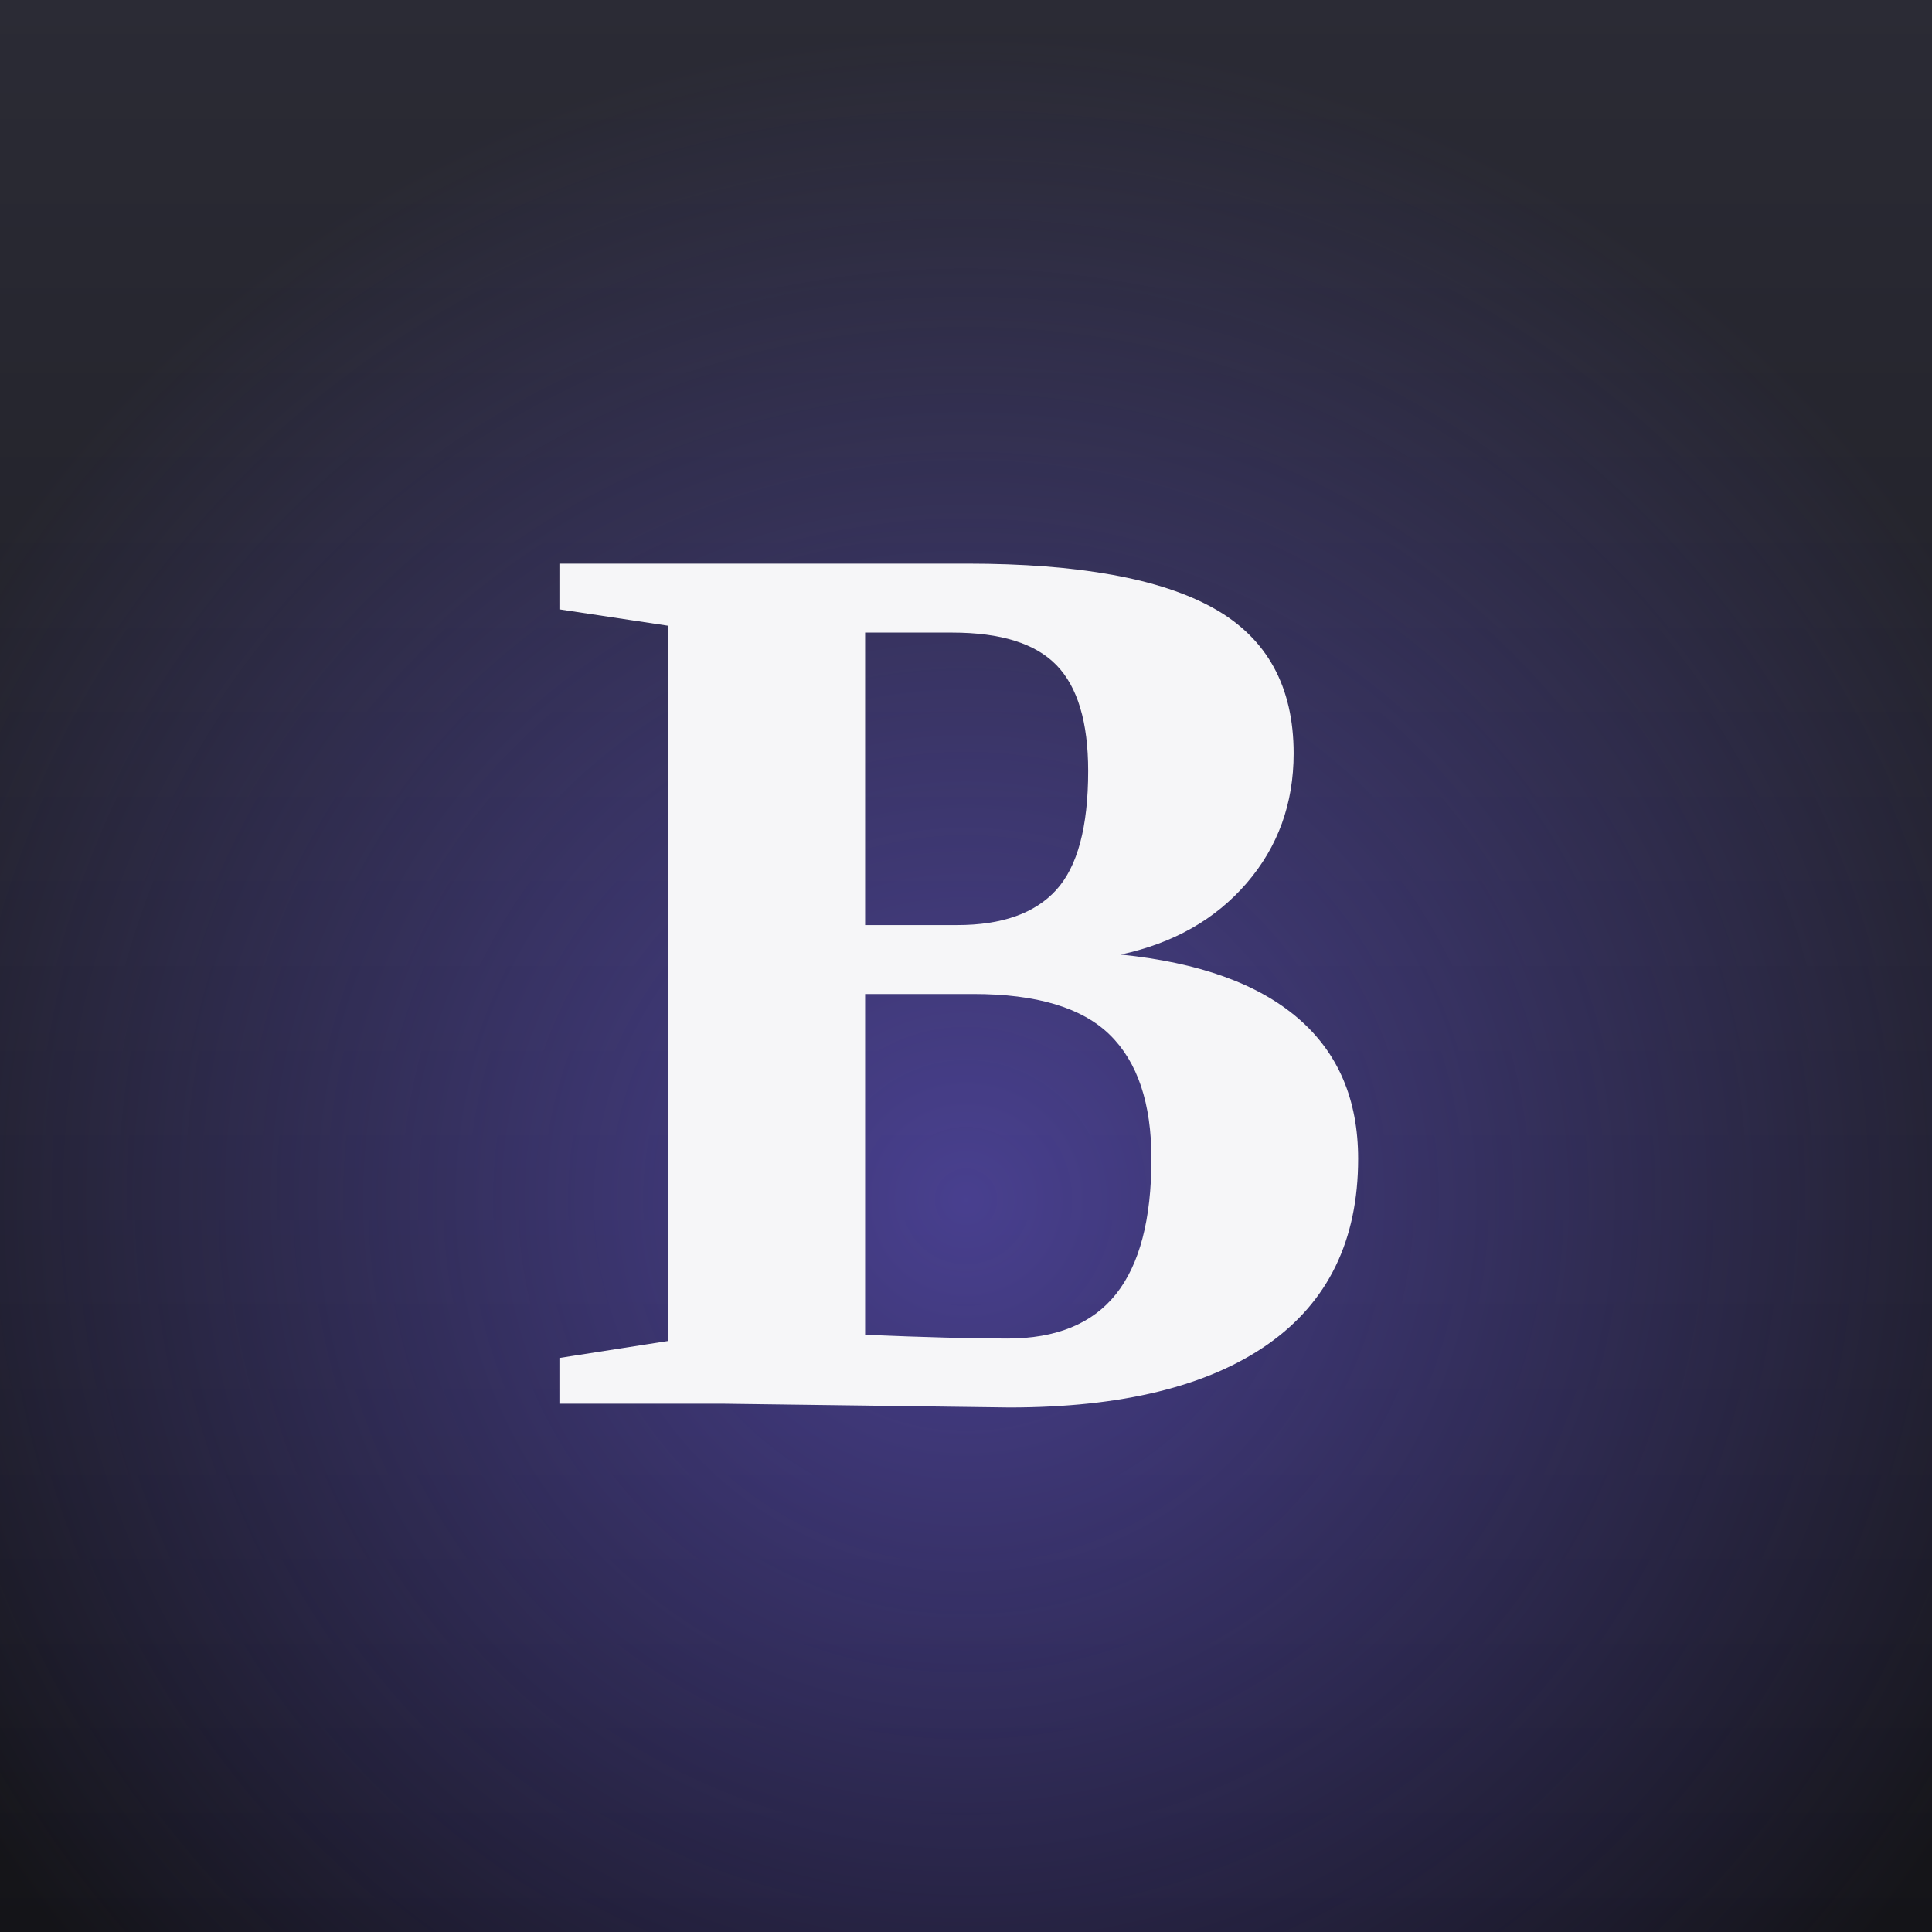
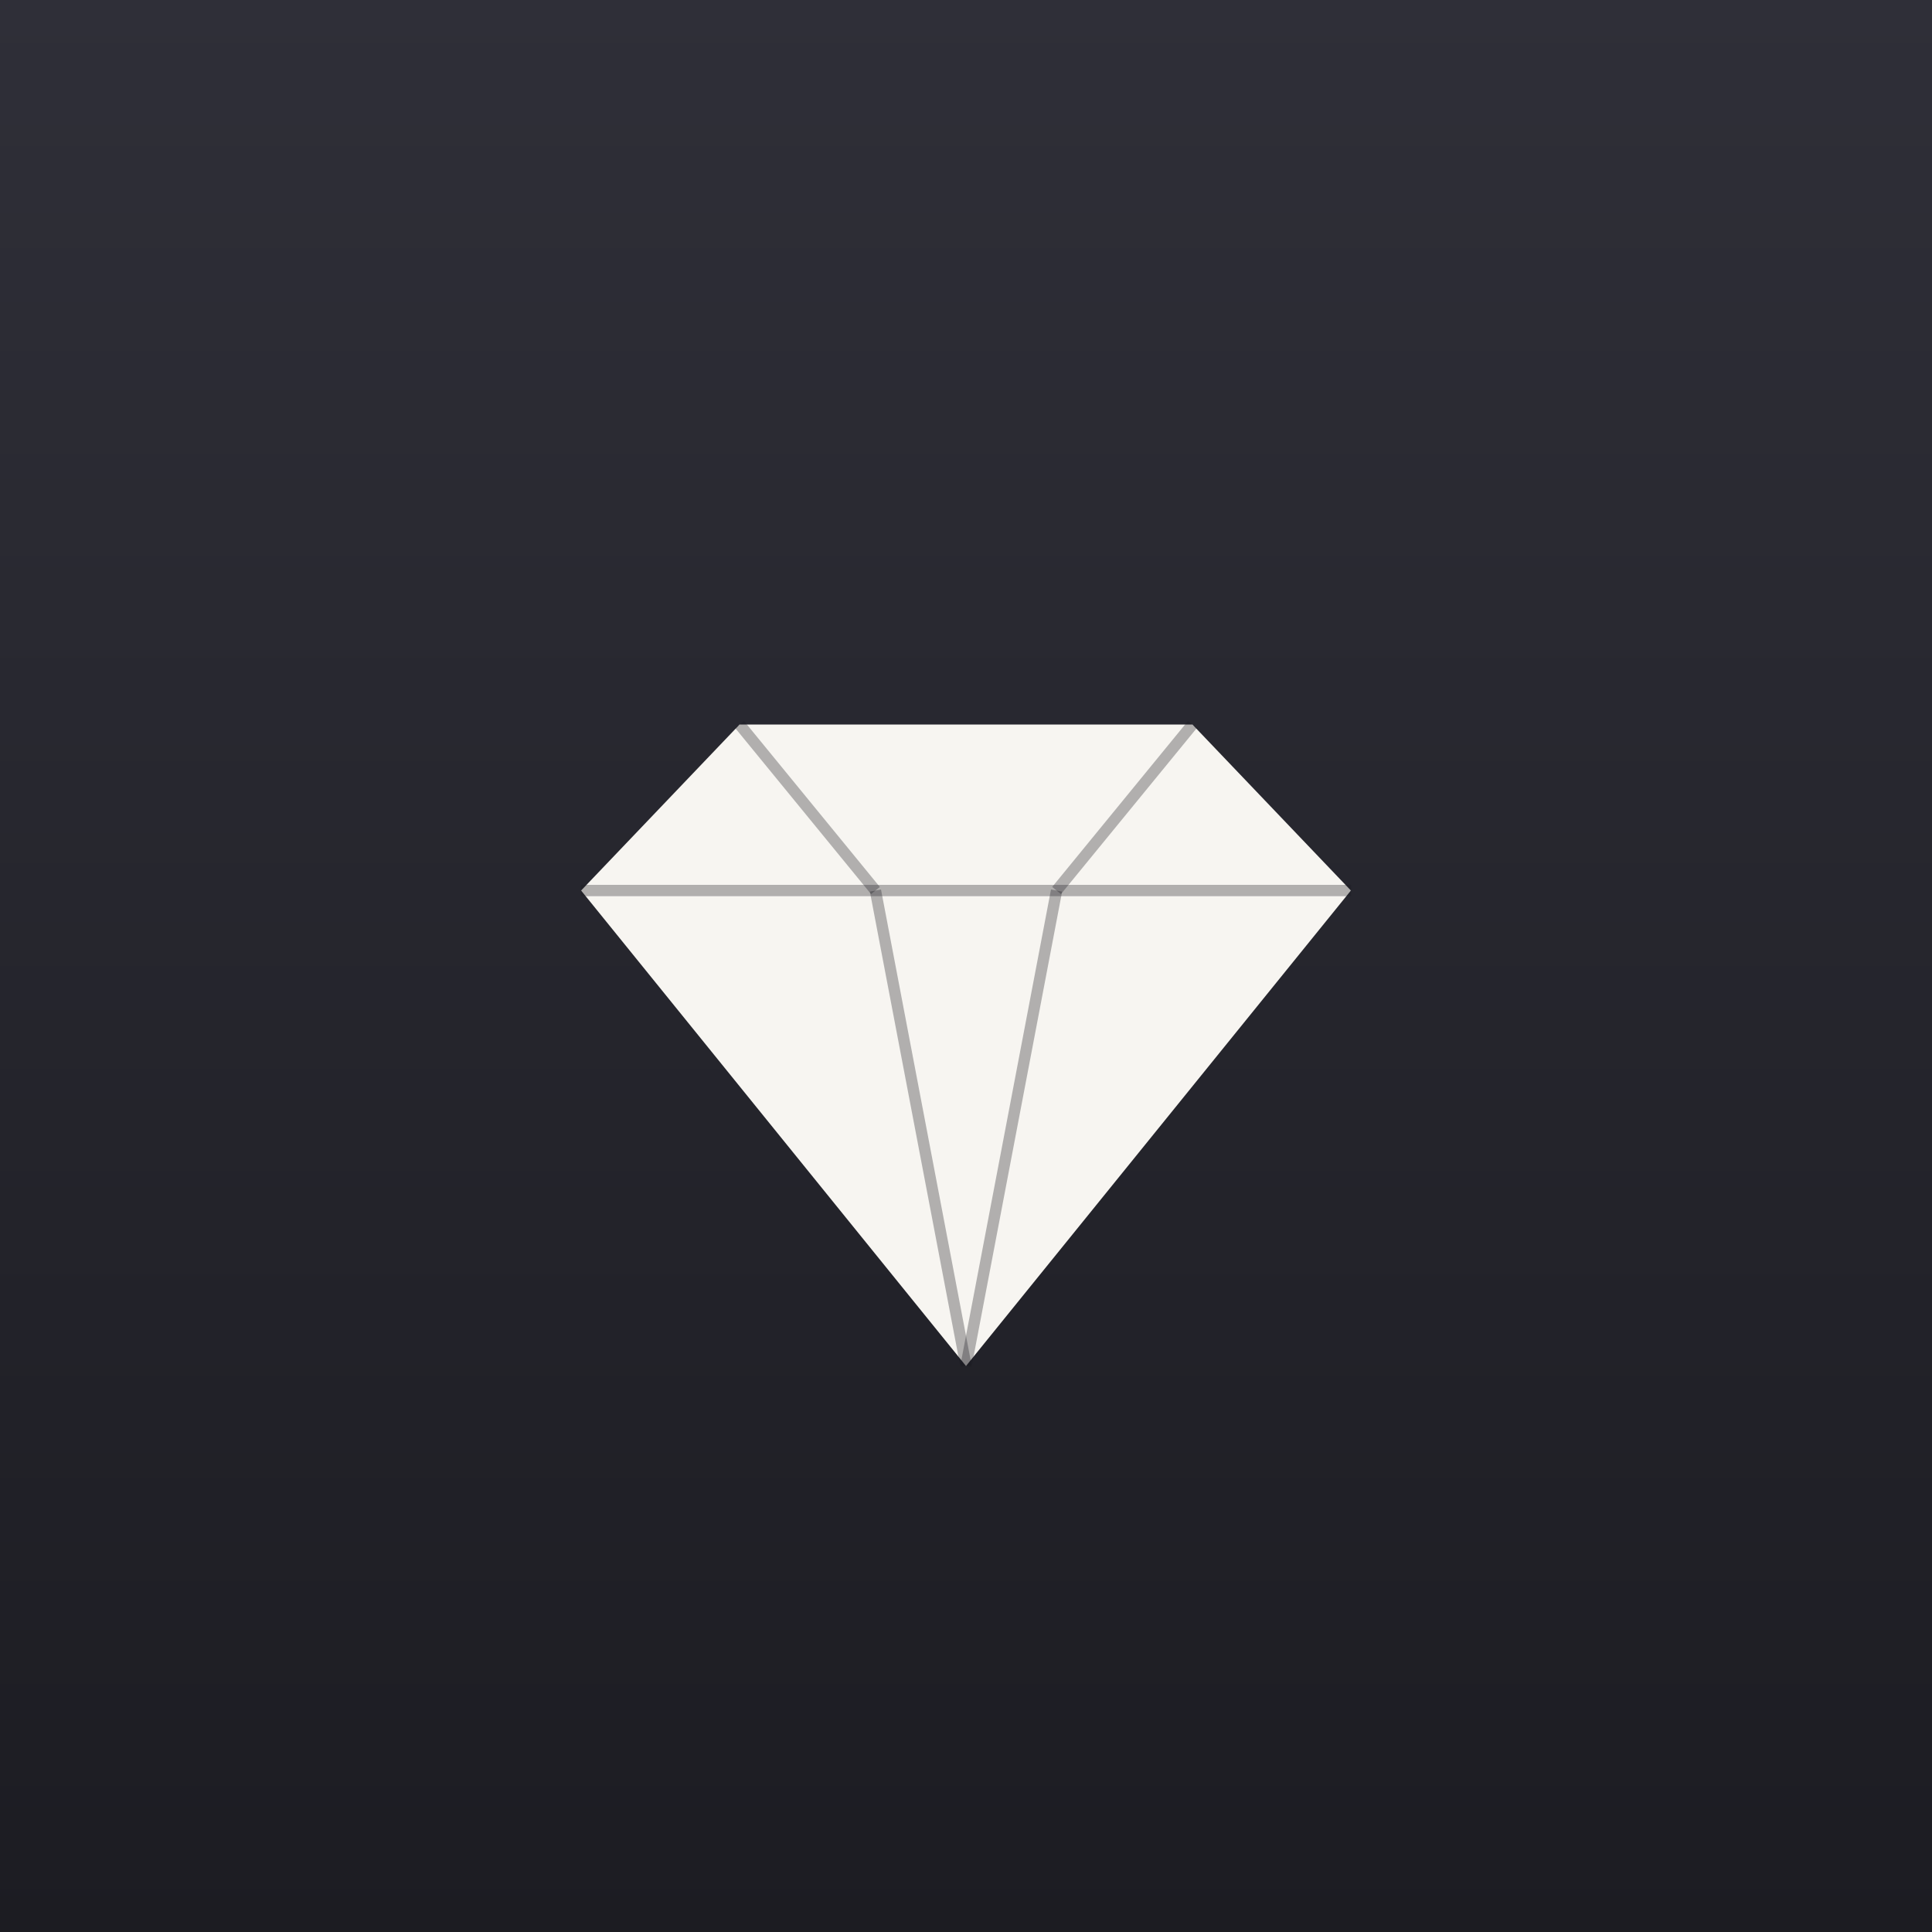
<svg xmlns="http://www.w3.org/2000/svg" width="512" height="512" viewBox="0 0 512 512">
  <defs>
    <linearGradient id="bg" x1="0" y1="0" x2="0" y2="1">
-       <stop offset="0" stop-color="#2b2b35" />
-       <stop offset="1" stop-color="#141418" />
+       <stop offset="0" stop-color="#2f2f38" />
+       <stop offset="1" stop-color="#1c1c22" />
    </linearGradient>
-     <radialGradient id="glow" cx="50%" cy="62%" r="60%">
-       <stop offset="0" stop-color="#6c5ce7" stop-opacity="0.55" />
-       <stop offset="1" stop-color="#6c5ce7" stop-opacity="0" />
-     </radialGradient>
  </defs>
  <rect width="512" height="512" fill="url(#bg)" />
-   <rect width="512" height="512" fill="url(#glow)" />
-   <text x="256" y="372" text-anchor="middle" font-family="Georgia, 'Times New Roman', serif" font-weight="700" font-size="340" fill="#f6f6f8">B</text>
+   <g>
+     <polygon points="196,192 316,192 358,236 256,362 154,236" fill="#f7f5f1" />
+     <g stroke="#1c1c22" stroke-width="3" stroke-opacity="0.32" fill="none" stroke-linejoin="round">
+       <line x1="154" y1="236" x2="358" y2="236" />
+       <line x1="196" y1="192" x2="232" y2="236" />
+       <line x1="316" y1="192" x2="280" y2="236" />
+       <line x1="232" y1="236" x2="256" y2="362" />
+       <line x1="280" y1="236" x2="256" y2="362" />
+     </g>
+   </g>
</svg>
